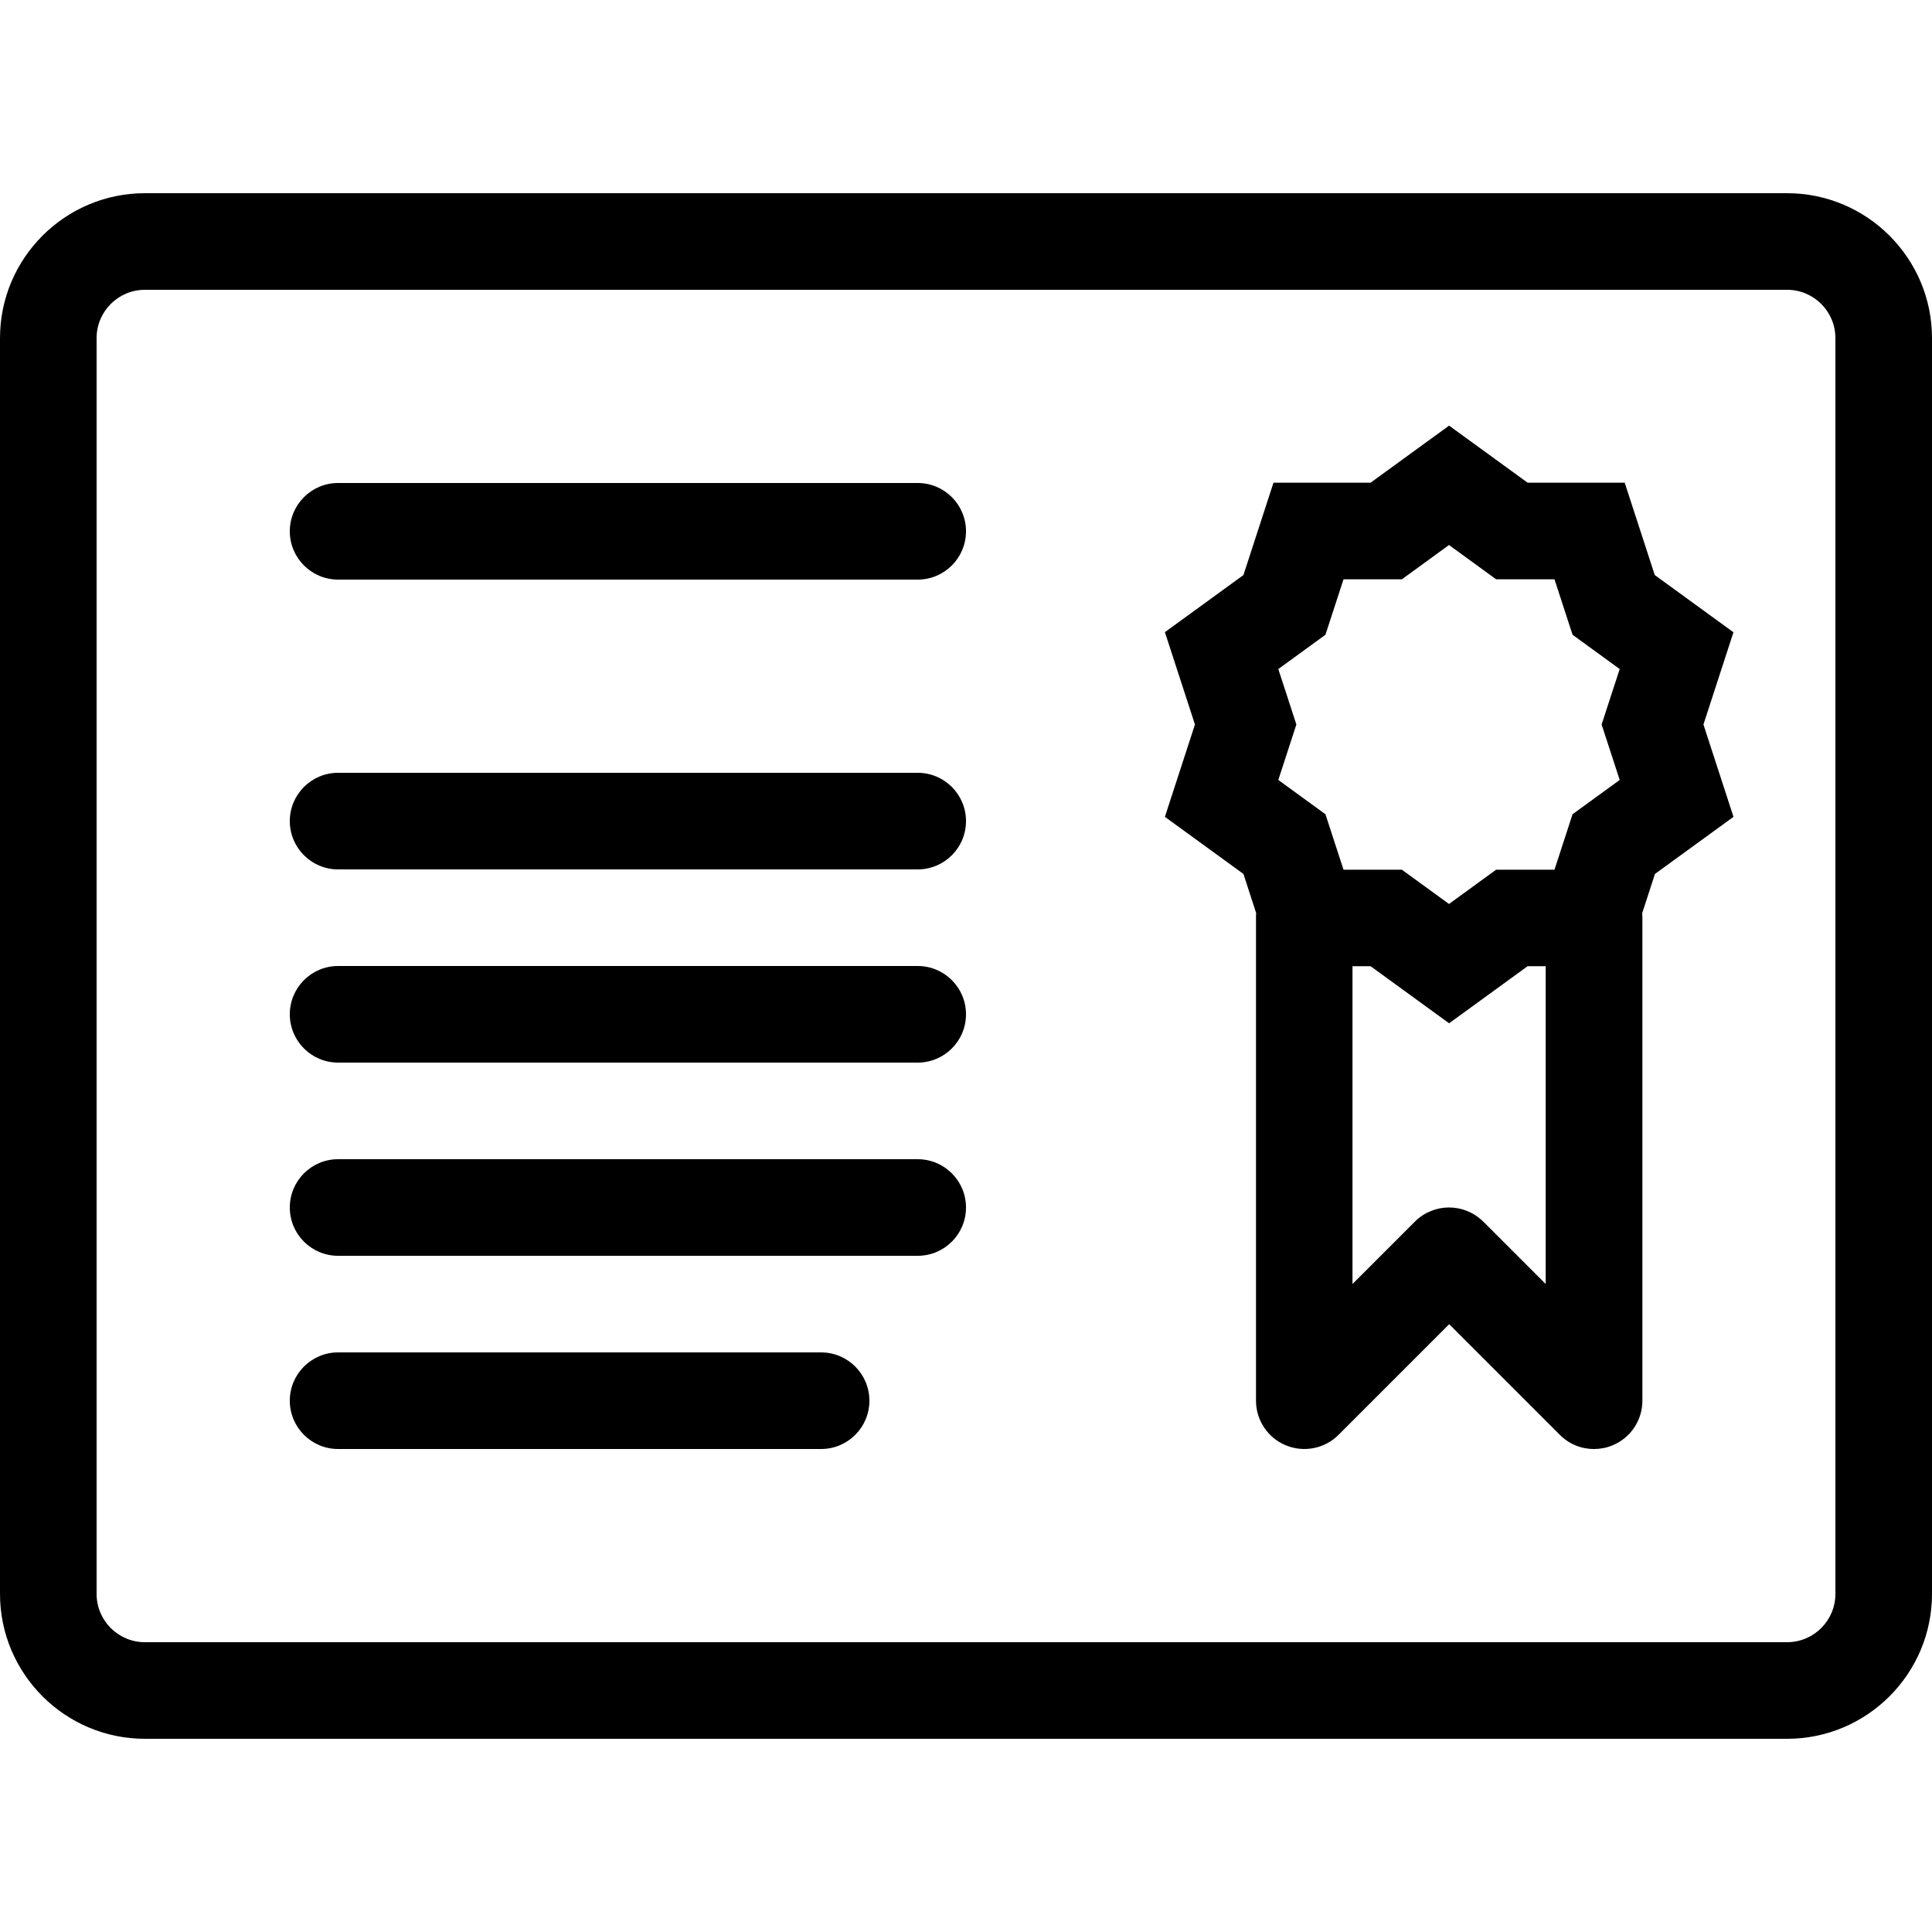
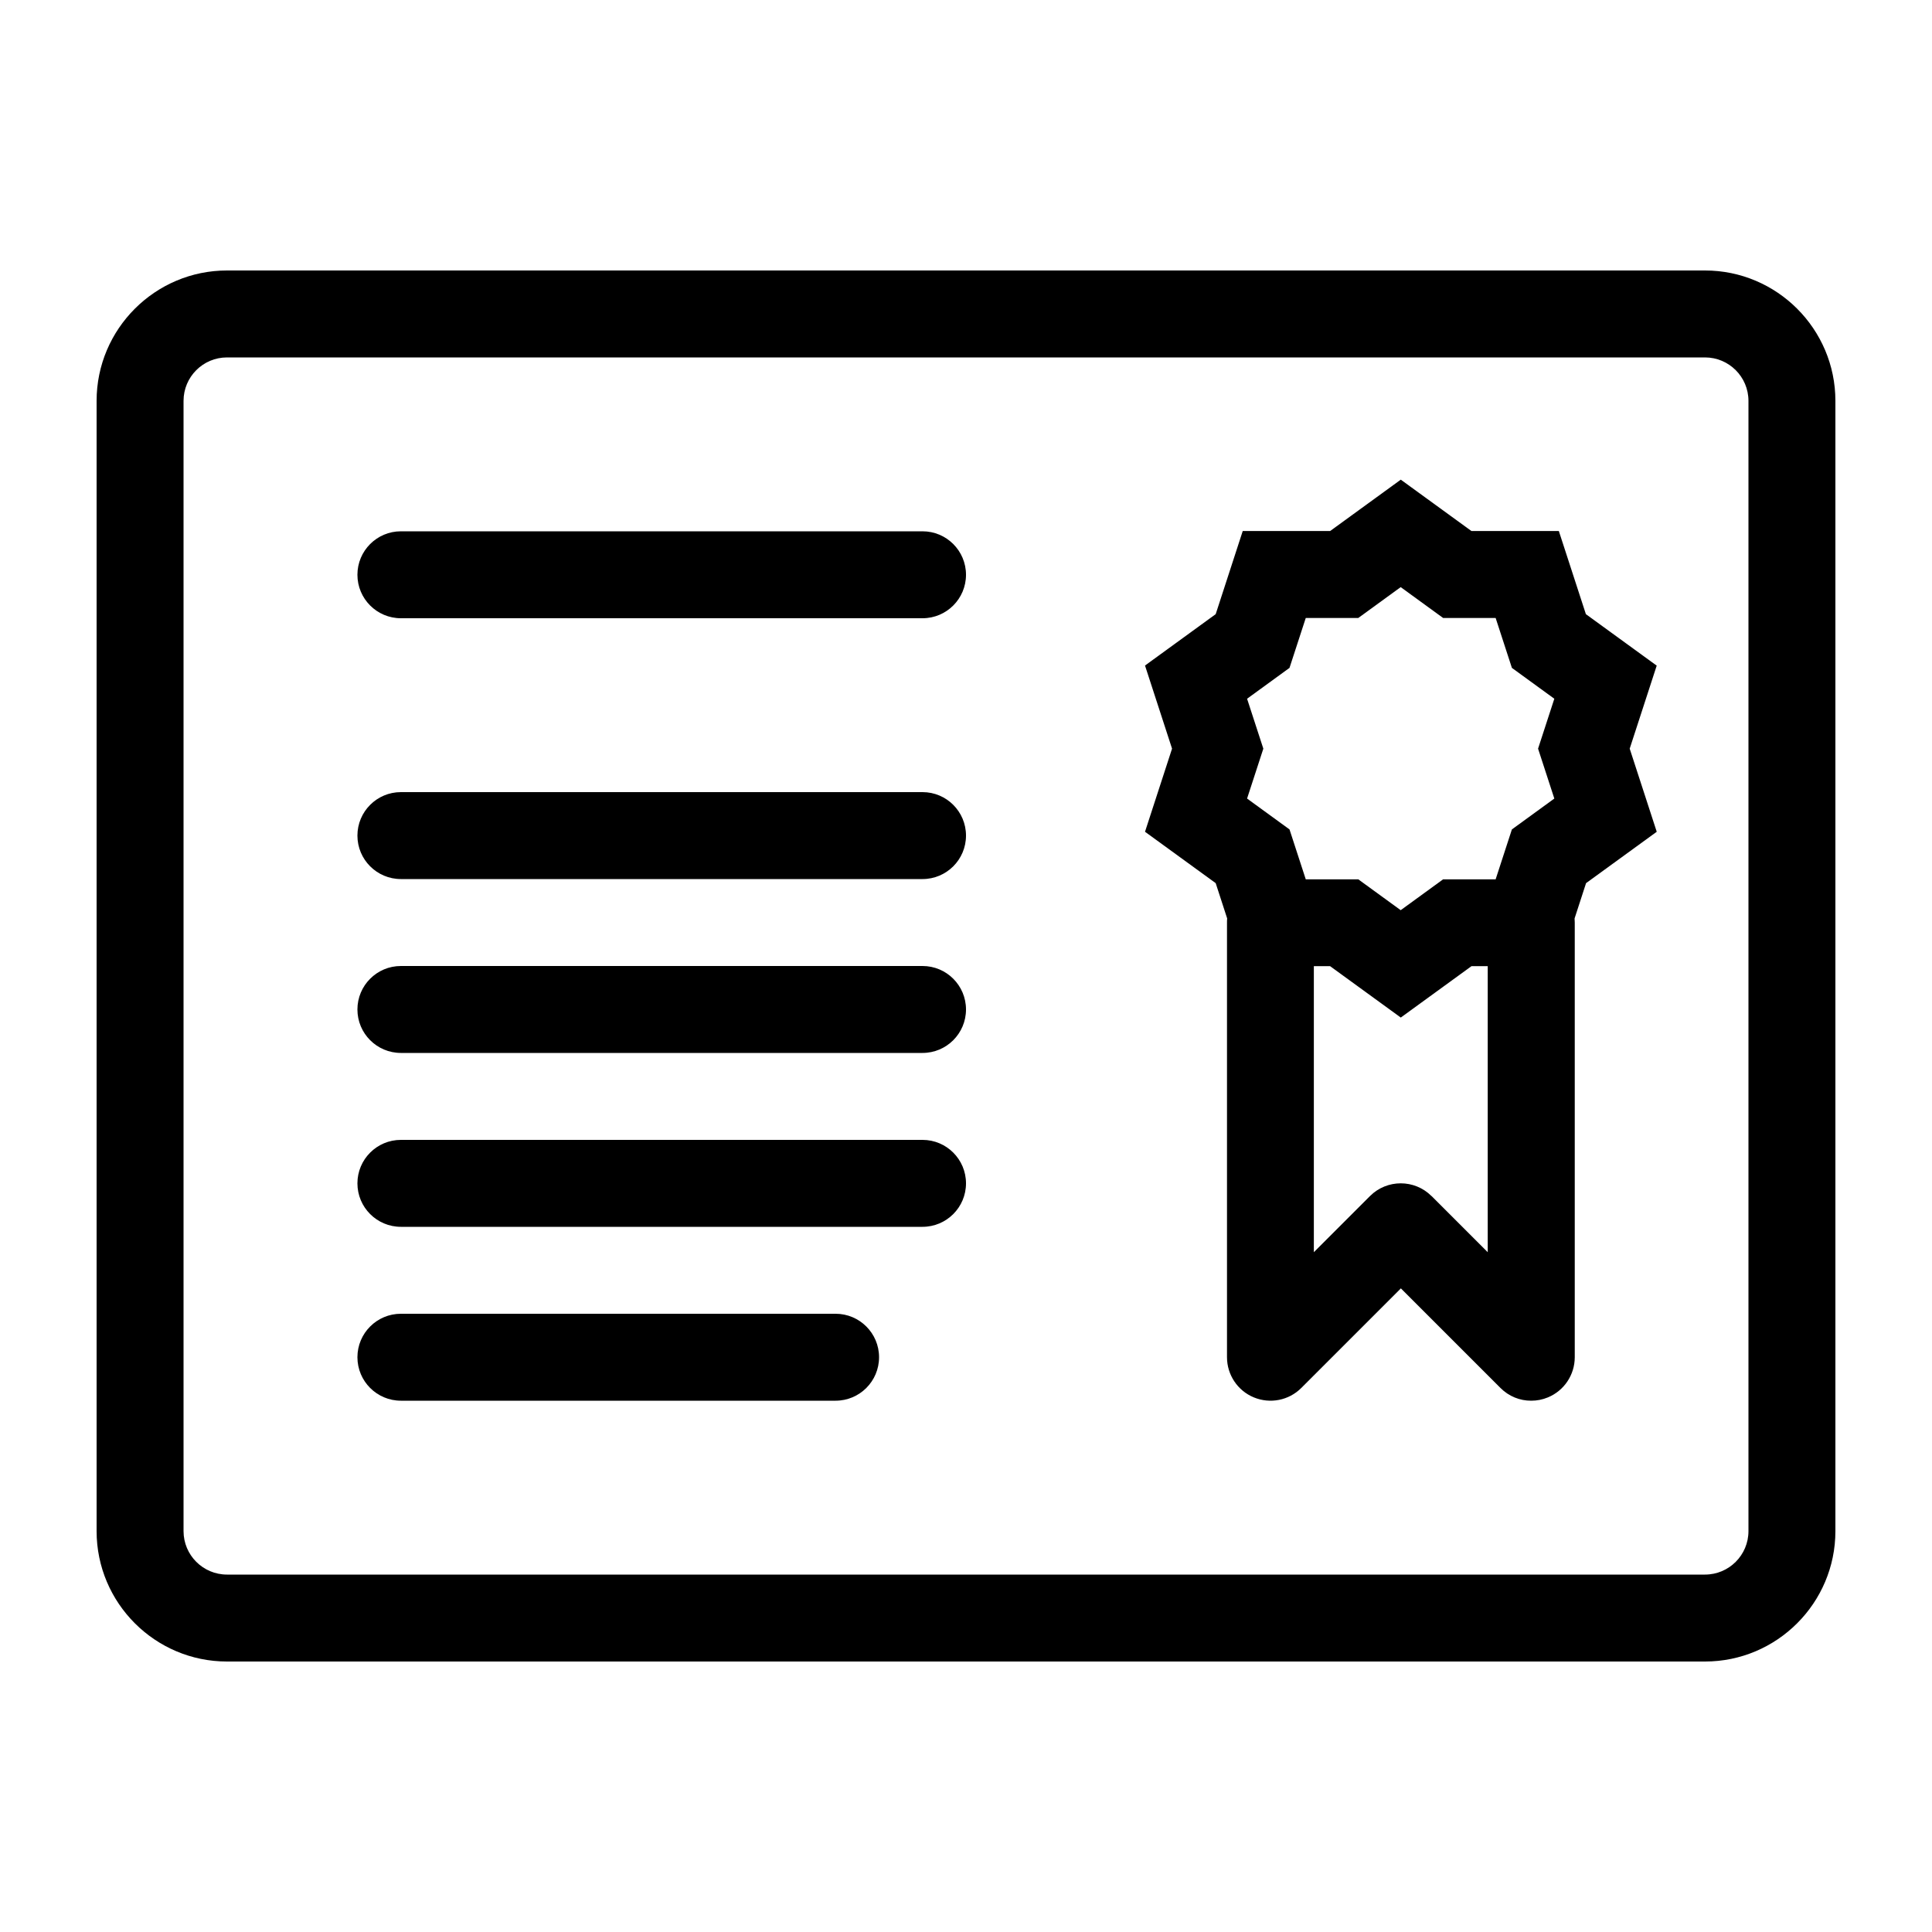
- <svg xmlns="http://www.w3.org/2000/svg" version="1.1" width="20" height="20" viewBox="0 0 20 20">
-   <path fill="#000000" d="M18.5 18h-17c-0.827 0-1.5-0.673-1.5-1.5v-13c0-0.827 0.673-1.5 1.5-1.5h17c0.827 0 1.5 0.673 1.5 1.5v13c0 0.827-0.673 1.5-1.5 1.5zM1.5 3c-0.276 0-0.5 0.224-0.5 0.5v13c0 0.276 0.224 0.5 0.5 0.5h17c0.276 0 0.5-0.224 0.5-0.5v-13c0-0.276-0.224-0.5-0.5-0.5h-17z" />
-   <path fill="#000000" d="M9.5 6h-6c-0.276 0-0.5-0.224-0.5-0.5s0.224-0.5 0.5-0.5h6c0.276 0 0.5 0.224 0.5 0.5s-0.224 0.5-0.5 0.5z" />
-   <path fill="#000000" d="M9.5 9h-6c-0.276 0-0.5-0.224-0.5-0.5s0.224-0.5 0.5-0.5h6c0.276 0 0.5 0.224 0.5 0.5s-0.224 0.5-0.5 0.5z" />
-   <path fill="#000000" d="M9.5 11h-6c-0.276 0-0.5-0.224-0.5-0.5s0.224-0.5 0.5-0.5h6c0.276 0 0.5 0.224 0.5 0.5s-0.224 0.5-0.5 0.5z" />
-   <path fill="#000000" d="M9.5 13h-6c-0.276 0-0.5-0.224-0.5-0.5s0.224-0.5 0.5-0.5h6c0.276 0 0.5 0.224 0.5 0.5s-0.224 0.5-0.5 0.5z" />
-   <path fill="#000000" d="M8.5 15h-5c-0.276 0-0.5-0.224-0.5-0.5s0.224-0.5 0.5-0.5h5c0.276 0 0.5 0.224 0.5 0.5s-0.224 0.5-0.5 0.5z" />
-   <path fill="#000000" d="M17.943 6.544l-0.813-0.591-0.311-0.956h-1.005l-0.813-0.591-0.813 0.591h-1.005l-0.311 0.956-0.813 0.591 0.311 0.956-0.311 0.956 0.813 0.591 0.132 0.406c-0.002 0.016-0.002 0.031-0.002 0.047v5c0 0.202 0.122 0.385 0.309 0.462s0.402 0.035 0.545-0.108l1.146-1.146 1.146 1.146c0.096 0.096 0.223 0.147 0.354 0.146 0.064 0 0.129-0.012 0.191-0.038 0.187-0.077 0.309-0.26 0.309-0.462v-5c0-0.016-0.001-0.032-0.002-0.047l0.132-0.406 0.813-0.591-0.311-0.956 0.311-0.956zM13.233 6.926l0.488-0.355 0.187-0.574h0.604l0.488-0.355 0.488 0.355h0.604l0.187 0.574 0.488 0.355-0.187 0.574 0.187 0.574-0.488 0.355-0.187 0.574h-0.604l-0.488 0.355-0.488-0.355h-0.604l-0.187-0.574-0.488-0.355 0.187-0.574-0.187-0.574zM15.354 12.646c-0.195-0.195-0.512-0.195-0.707 0l-0.646 0.646v-3.29h0.187l0.813 0.591 0.813-0.591h0.187v3.29l-0.646-0.646z" />
+ <svg xmlns="http://www.w3.org/2000/svg" width="100%" height="100%" viewBox="0 0 20 20" version="1.1" xml:space="preserve" style="fill-rule:evenodd;clip-rule:evenodd;stroke-linejoin:round;stroke-miterlimit:1.414;">
+   <g transform="matrix(0.9,0,0,0.9,1,1)">
+     <path d="M18.5,18L1.5,18C0.673,18 0,17.327 0,16.5L0,3.5C0,2.673 0.673,2 1.5,2L18.5,2C19.327,2 20,2.673 20,3.5L20,16.5C20,17.327 19.327,18 18.5,18ZM1.5,3C1.224,3 1,3.224 1,3.5L1,16.5C1,16.776 1.224,17 1.5,17L18.5,17C18.776,17 19,16.776 19,16.5L19,3.5C19,3.224 18.776,3 18.5,3L1.5,3Z" style="fill-rule:nonzero;" />
+   </g>
+   <g transform="matrix(0.9,0,0,0.9,1,1)">
+     <path d="M9.5,6L3.5,6C3.224,6 3,5.776 3,5.5C3,5.224 3.224,5 3.5,5L9.5,5C9.776,5 10,5.224 10,5.5C10,5.776 9.776,6 9.5,6Z" style="fill-rule:nonzero;" />
+   </g>
+   <g transform="matrix(0.9,0,0,0.9,1,1)">
+     <path d="M9.5,9L3.5,9C3.224,9 3,8.776 3,8.5C3,8.224 3.224,8 3.5,8L9.5,8C9.776,8 10,8.224 10,8.5C10,8.776 9.776,9 9.5,9Z" style="fill-rule:nonzero;" />
+   </g>
+   <g transform="matrix(0.9,0,0,0.9,1,1)">
+     <path d="M9.5,11L3.5,11C3.224,11 3,10.776 3,10.5C3,10.224 3.224,10 3.5,10L9.5,10C9.776,10 10,10.224 10,10.5C10,10.776 9.776,11 9.5,11Z" style="fill-rule:nonzero;" />
+   </g>
+   <g transform="matrix(0.9,0,0,0.9,1,1)">
+     <path d="M9.5,13L3.5,13C3.224,13 3,12.776 3,12.5C3,12.224 3.224,12 3.5,12L9.5,12C9.776,12 10,12.224 10,12.5C10,12.776 9.776,13 9.5,13Z" style="fill-rule:nonzero;" />
+   </g>
+   <g transform="matrix(0.9,0,0,0.9,1,1)">
+     <path d="M8.5,15L3.5,15C3.224,15 3,14.776 3,14.5C3,14.224 3.224,14 3.5,14L8.5,14C8.776,14 9,14.224 9,14.5C9,14.776 8.776,15 8.5,15Z" style="fill-rule:nonzero;" />
+   </g>
+   <g transform="matrix(0.9,0,0,0.9,1,1)">
+     <path d="M17.943,6.544L17.13,5.953L16.819,4.997L15.814,4.997L15.001,4.406L14.188,4.997L13.183,4.997L12.872,5.953L12.059,6.544L12.37,7.5L12.059,8.456L12.872,9.047L13.004,9.453C13.002,9.469 13.002,9.484 13.002,9.5L13.002,14.5C13.002,14.702 13.124,14.885 13.311,14.962C13.498,15.039 13.713,14.997 13.856,14.854L15.002,13.708L16.148,14.854C16.244,14.95 16.371,15.001 16.502,15C16.566,15 16.631,14.988 16.693,14.962C16.88,14.885 17.002,14.702 17.002,14.5L17.002,9.5C17.002,9.484 17.001,9.468 17,9.453L17.132,9.047L17.945,8.456L17.634,7.5L17.945,6.544L17.943,6.544ZM13.233,6.926L13.721,6.571L13.908,5.997L14.512,5.997L15,5.642L15.488,5.997L16.092,5.997L16.279,6.571L16.767,6.926L16.58,7.5L16.767,8.074L16.279,8.429L16.092,9.003L15.488,9.003L15,9.358L14.512,9.003L13.908,9.003L13.721,8.429L13.233,8.074L13.42,7.5L13.233,6.926L13.233,6.926ZM15.354,12.646C15.159,12.451 14.842,12.451 14.647,12.646L14.001,13.292L14.001,10.002L14.188,10.002L15.001,10.593L15.814,10.002L16.001,10.002L16.001,13.292L15.355,12.646L15.354,12.646Z" style="fill-rule:nonzero;" />
+   </g>
</svg>
